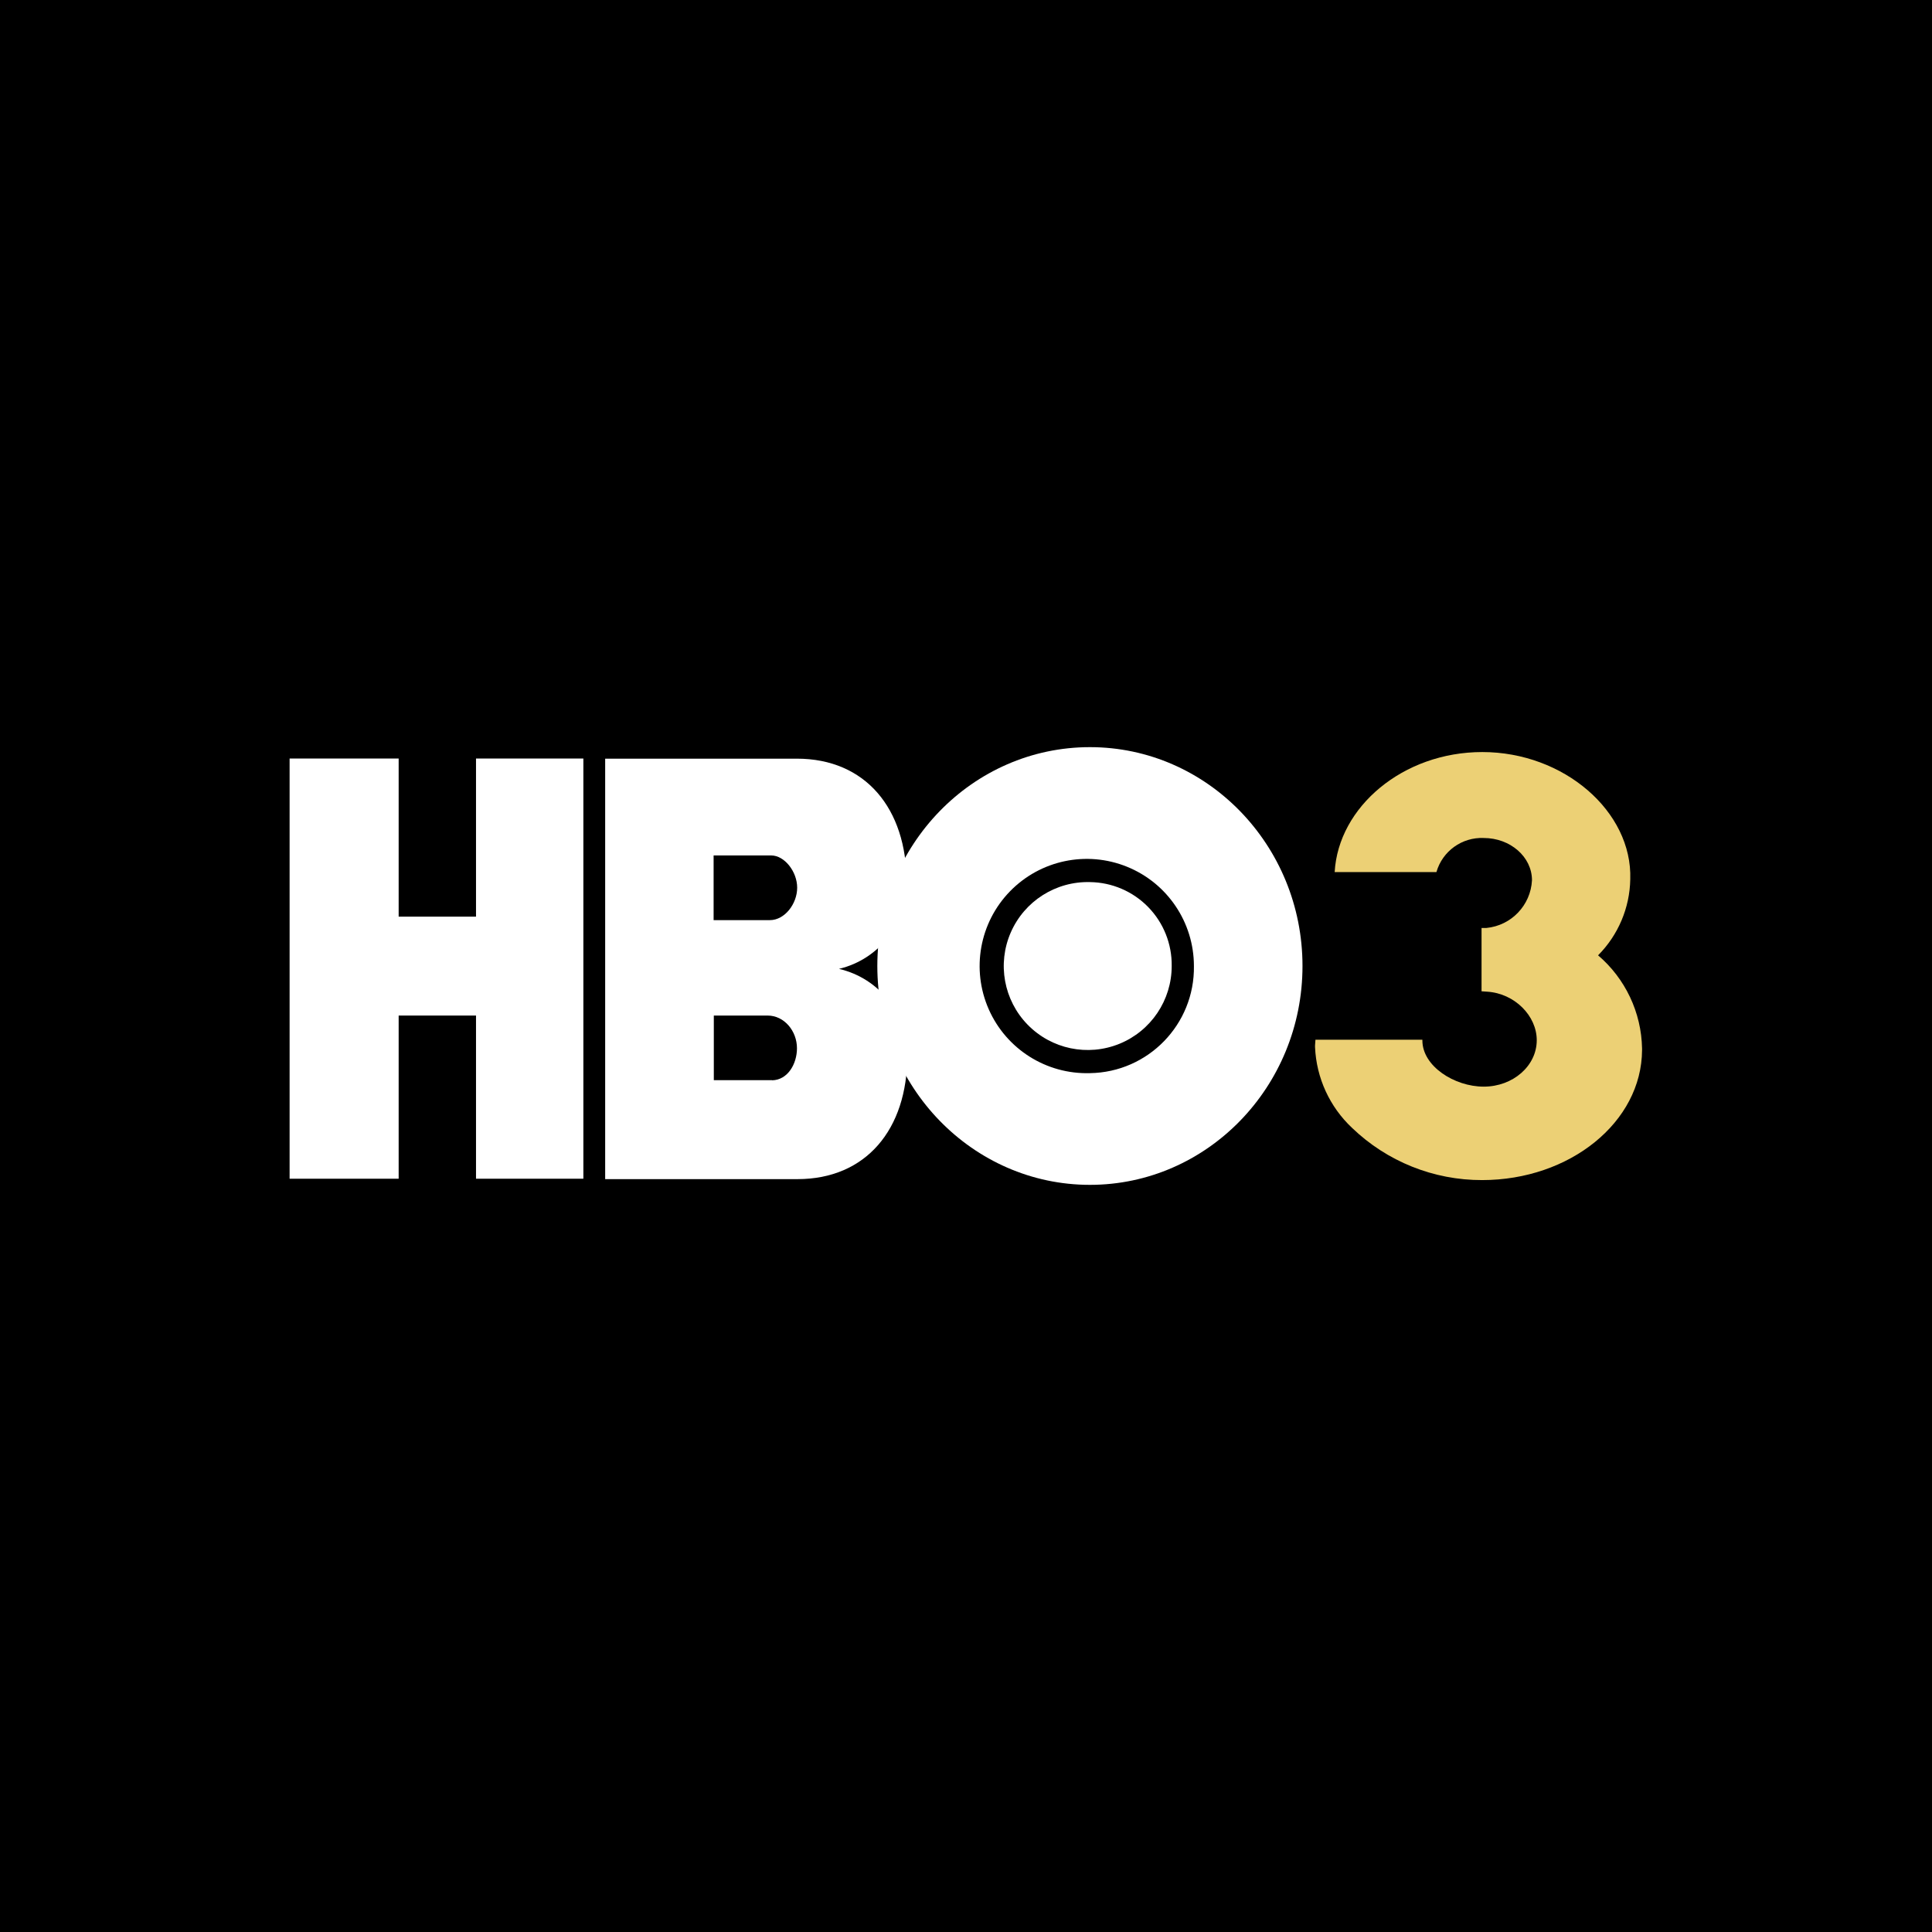
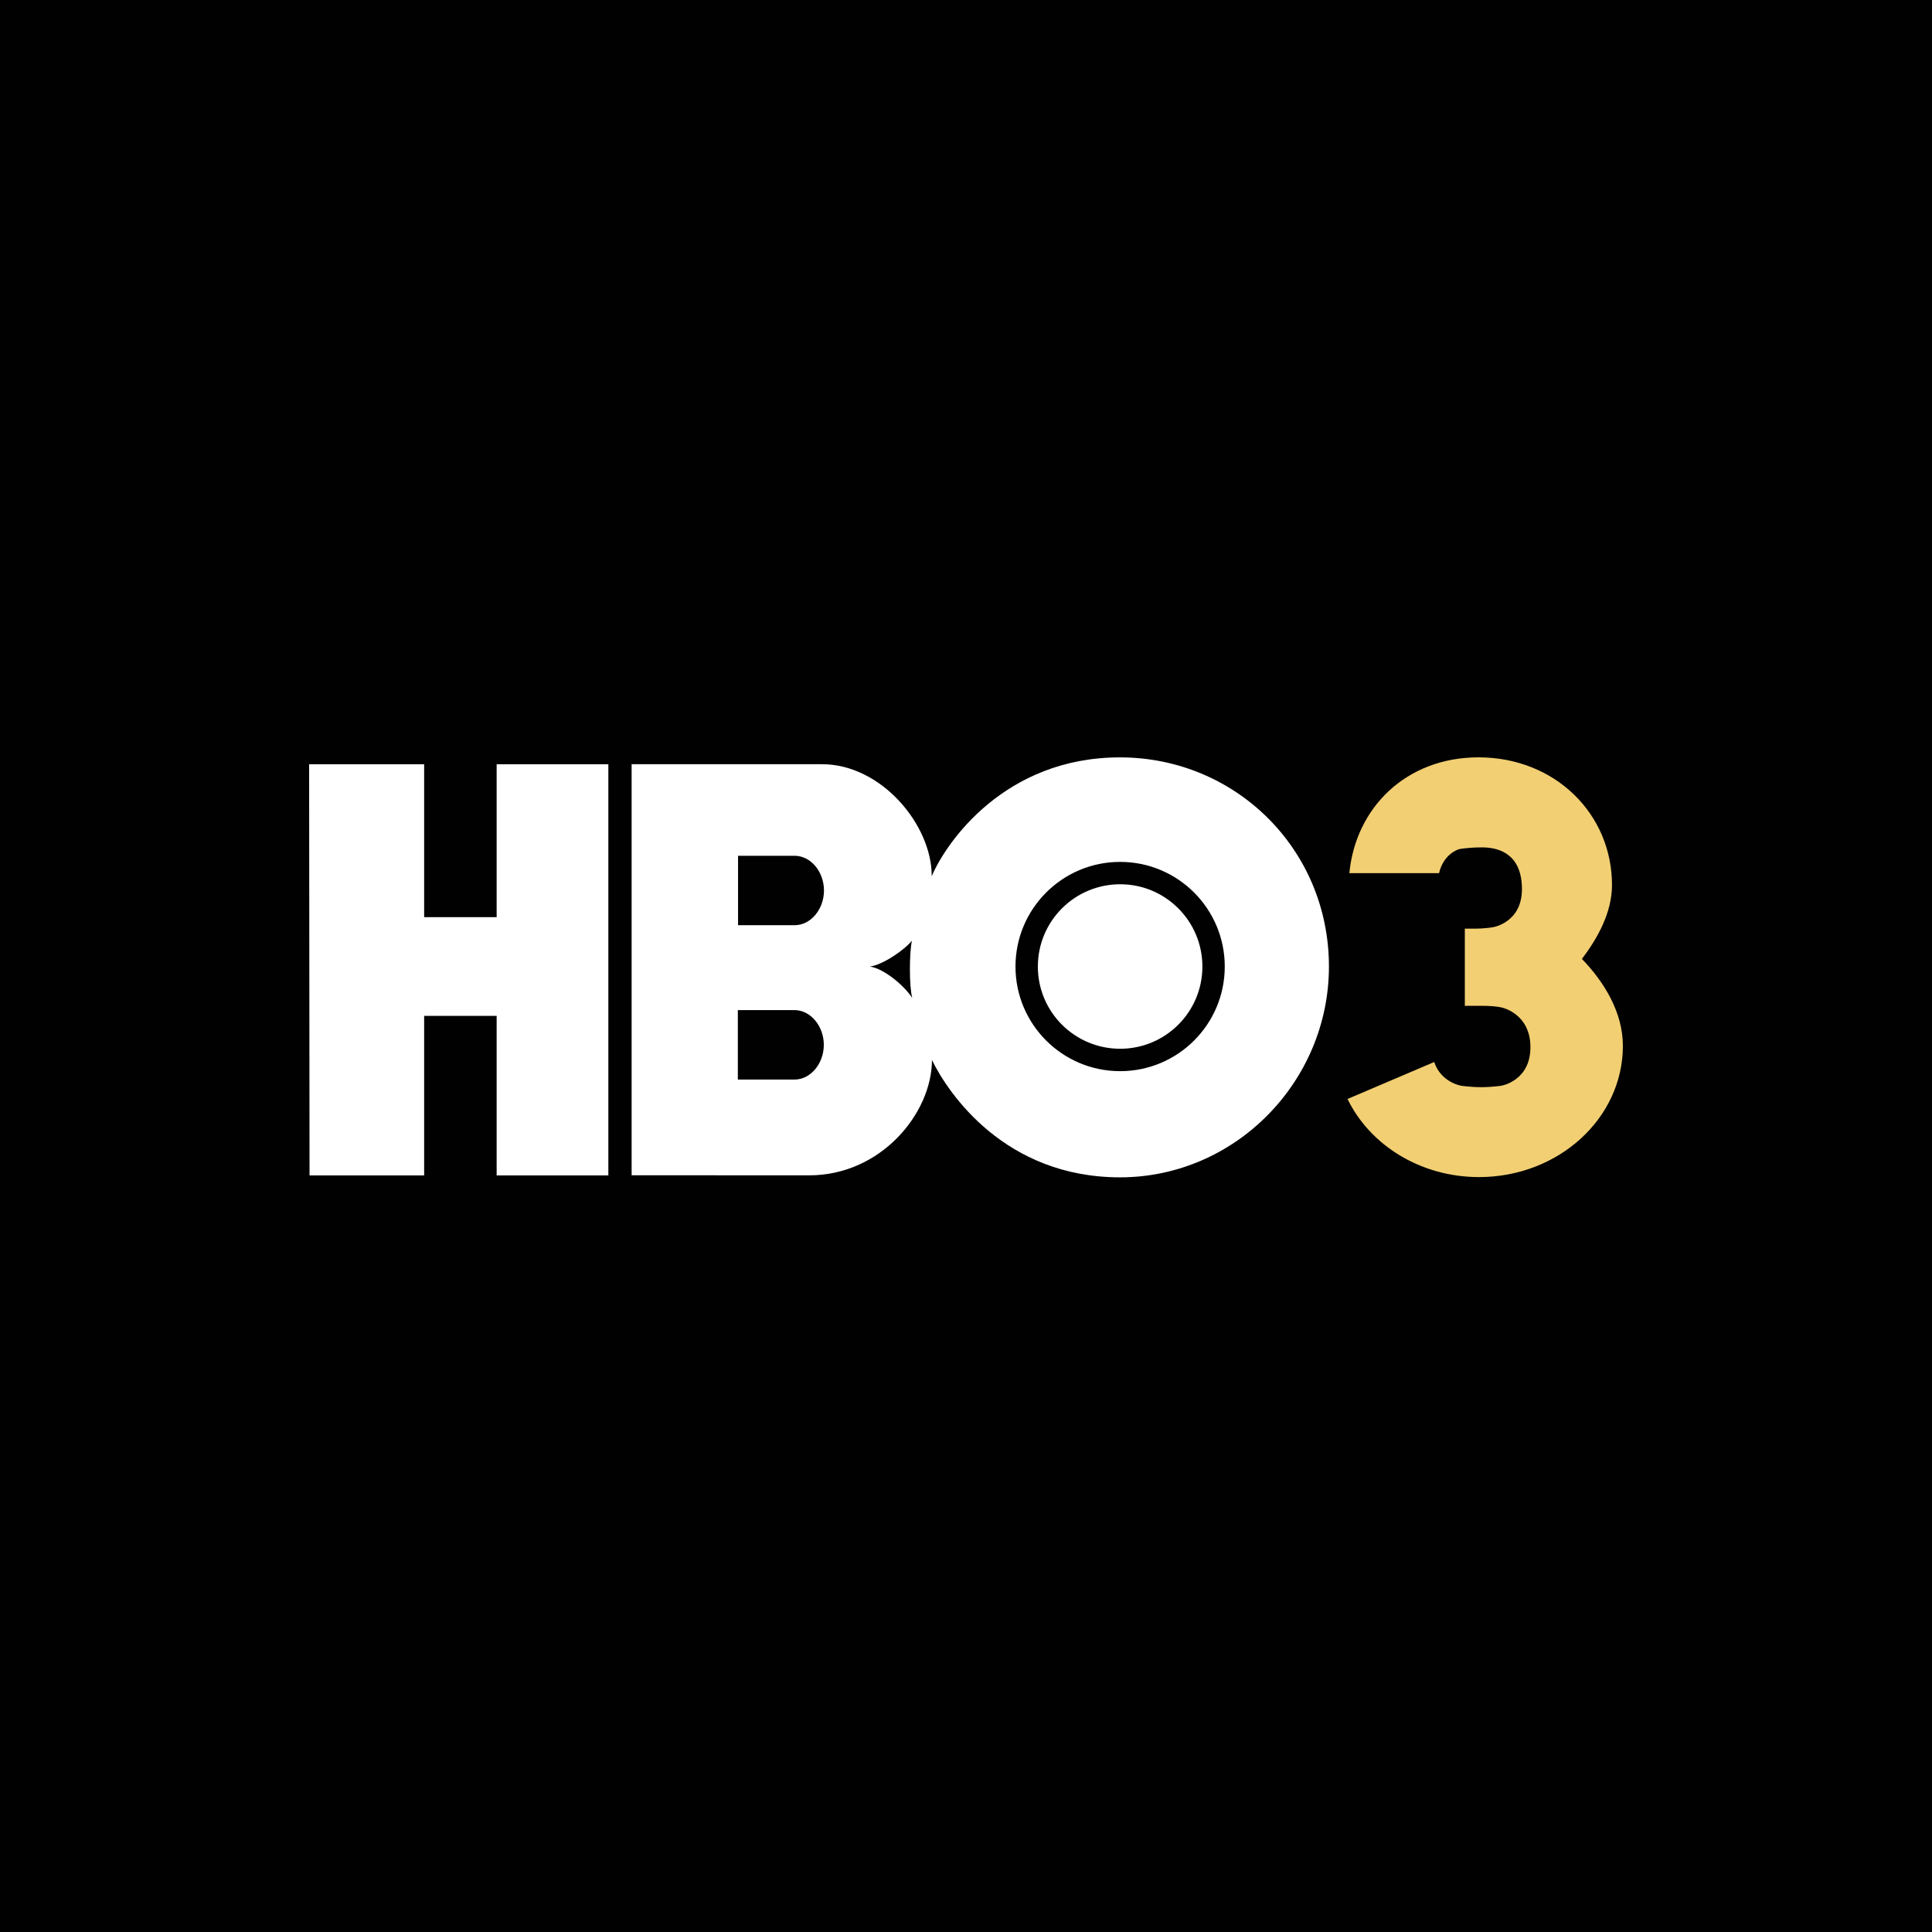
- <svg xmlns="http://www.w3.org/2000/svg" viewBox="0 0 283.46 283.46">
-   <defs>
-     <style>.cls-1{fill:#fff;}.cls-2{fill:#ecd075;}</style>
-   </defs>
-   <g id="Layer_2" data-name="Layer 2">
-     <g id="HBO_Cinemax" data-name="HBO &amp; Cinemax">
-       <g id="hbo3">
-         <rect width="283.46" height="283.46" />
-         <g id="logo">
-           <path d="M113,135H104.7v-9.49h8.45c1.95,0,3.81,2.37,3.81,4.73s-1.82,4.76-4,4.76m.33,23.48h-8.56V149h7.89c2.45,0,4.31,2.27,4.31,4.8,0,2.29-1.35,4.65-3.64,4.7m9.85-16.36a12.91,12.91,0,0,0,9.88-12.69c0-10.84-6.05-18.14-16.11-18.14H88.79V173H117c10.06,0,16.12-7.3,16.12-18.12a12.93,12.93,0,0,0-10-12.72" />
-           <path d="M159.91,157.45a15.72,15.72,0,1,1,15.26-15.72,15.49,15.49,0,0,1-15.26,15.72m0-47.83c-17.22,0-31.19,14.38-31.19,32.11s14,32.11,31.19,32.11,31.19-14.37,31.19-32.11-14-32.11-31.19-32.11" />
-           <path d="M159.91,129.42a12.32,12.32,0,1,0,12,12.31,12.14,12.14,0,0,0-12-12.31" />
-           <path class="cls-1" d="M58.49,172.94h-16V111.29h16v23.2H69.84v-23.2H85.59v61.65H69.84V149H58.49" />
-           <path class="cls-1" d="M113,135H104.7v-9.49h8.45c1.95,0,3.81,2.37,3.81,4.73s-1.82,4.76-4,4.76m.33,23.48h-8.56V149h7.89c2.45,0,4.31,2.27,4.31,4.8,0,2.29-1.35,4.65-3.64,4.7m9.85-16.36a12.91,12.91,0,0,0,9.88-12.69c0-10.84-6.05-18.14-16.11-18.14H88.79V173H117c10.06,0,16.12-7.3,16.12-18.12a12.93,12.93,0,0,0-10-12.72" />
-           <path class="cls-1" d="M159.91,157.45a15.72,15.72,0,1,1,15.26-15.72,15.49,15.49,0,0,1-15.26,15.72m0-47.83c-17.22,0-31.19,14.38-31.19,32.11s14,32.11,31.19,32.11,31.19-14.37,31.19-32.11-14-32.11-31.19-32.11" />
-           <path class="cls-1" d="M159.91,129.42a12.32,12.32,0,1,0,12,12.31,12.14,12.14,0,0,0-12-12.31" />
-           <path class="cls-2" d="M234.46,140.17A16.22,16.22,0,0,0,239.19,129c.32-9.92-9.72-18.66-21.71-18.66-11.65,0-21.12,8.06-21.66,17.61h10.74v0h4.19a6.91,6.91,0,0,1,6.94-5c3.91,0,7.08,2.78,7.08,6.2a7.41,7.41,0,0,1-6.69,7h-.71v9.29l.85.06c4,.26,7.25,3.53,7.25,7.12,0,3.76-3.48,6.81-7.78,6.81s-9-3-9-6.77c0,0,0-.07,0-.11H193c0,.28-.06.56-.06.84h0l0,0c0,.05,0,.1,0,.15s0,.06,0,.09h0a17.27,17.27,0,0,0,5.43,11.85,27.42,27.42,0,0,0,19.09,7.66c12.84,0,23.41-8.48,23.46-19.08v-.23a18.41,18.41,0,0,0-6.48-13.69" />
-         </g>
-       </g>
-     </g>
-   </g>
+ <svg xmlns="http://www.w3.org/2000/svg" width="250" height="250" viewBox="0 0 250 250" fill="none">
+   <rect width="250" height="250" fill="#010101" />
+   <path d="M144.949 135.709C150.823 135.709 155.589 130.948 155.589 125.074C155.589 119.189 150.823 114.423 144.949 114.423C139.064 114.423 134.298 119.189 134.298 125.074C134.298 130.948 139.064 135.709 144.949 135.709ZM131.404 125.074C131.404 117.591 137.467 111.529 144.949 111.529C152.421 111.529 158.483 117.591 158.483 125.074C158.483 132.546 152.421 138.608 144.949 138.608C137.467 138.608 131.404 132.546 131.404 125.074ZM112.55 125.074C114.234 124.859 117.02 122.938 118.005 121.723C117.66 123.234 117.633 127.618 118.042 129.135C116.918 127.408 114.255 125.284 112.55 125.074ZM102.819 110.738C104.944 110.738 106.622 112.836 106.622 115.23C106.622 117.618 104.944 119.722 102.819 119.722H95.503V110.738H102.819ZM102.797 130.706C104.917 130.706 106.601 132.809 106.601 135.203C106.601 137.597 104.917 139.695 102.797 139.695H95.476V130.706H102.797ZM144.944 152.347C159.839 152.341 171.964 139.964 171.964 125.063C171.958 109.845 159.839 98.016 144.944 98.005C130.049 97.995 122.448 108.952 120.565 113.379C120.587 106.736 114.04 98.898 106.391 98.888H81.732V152.078L104.718 152.089C113.992 152.089 120.581 144.057 120.597 137.172C122.711 141.502 130.049 152.352 144.944 152.347ZM78.72 152.099H64.266V131.454H54.884V152.099H40.054L40 98.893H54.884V118.683H64.266V98.893H78.72V152.099Z" fill="white" />
+   <path d="M204.702 124.084C206.751 121.373 208.591 118.076 208.591 114.514C208.591 105.31 201.21 98 191.318 98C181.979 98 175.422 104.488 174.605 112.987H186.213C186.815 110.399 188.822 109.877 188.822 109.877C188.822 109.877 189.871 109.652 191.802 109.652C194.282 109.652 196.939 110.76 196.939 115.063C196.939 119.366 193.233 119.974 193.233 119.974C193.233 119.974 192.195 120.168 190.807 120.168C190.753 120.168 189.548 120.163 189.548 120.163V130.157C189.548 130.157 191.587 130.152 191.668 130.152C193.62 130.152 194.362 130.383 194.362 130.383C194.362 130.383 198.037 131.152 198.037 135.51C198.037 139.872 194.282 140.491 194.282 140.491C194.282 140.491 193.072 140.679 191.668 140.679C190.258 140.679 189.048 140.491 189.048 140.491C189.048 140.491 186.466 140.06 185.584 137.425L174.368 142.207C177.262 148.167 183.792 152.314 191.388 152.314C201.668 152.314 210 144.708 210 135.332C210 131.018 207.601 127.086 204.702 124.084Z" fill="#F2CF73" />
</svg>
